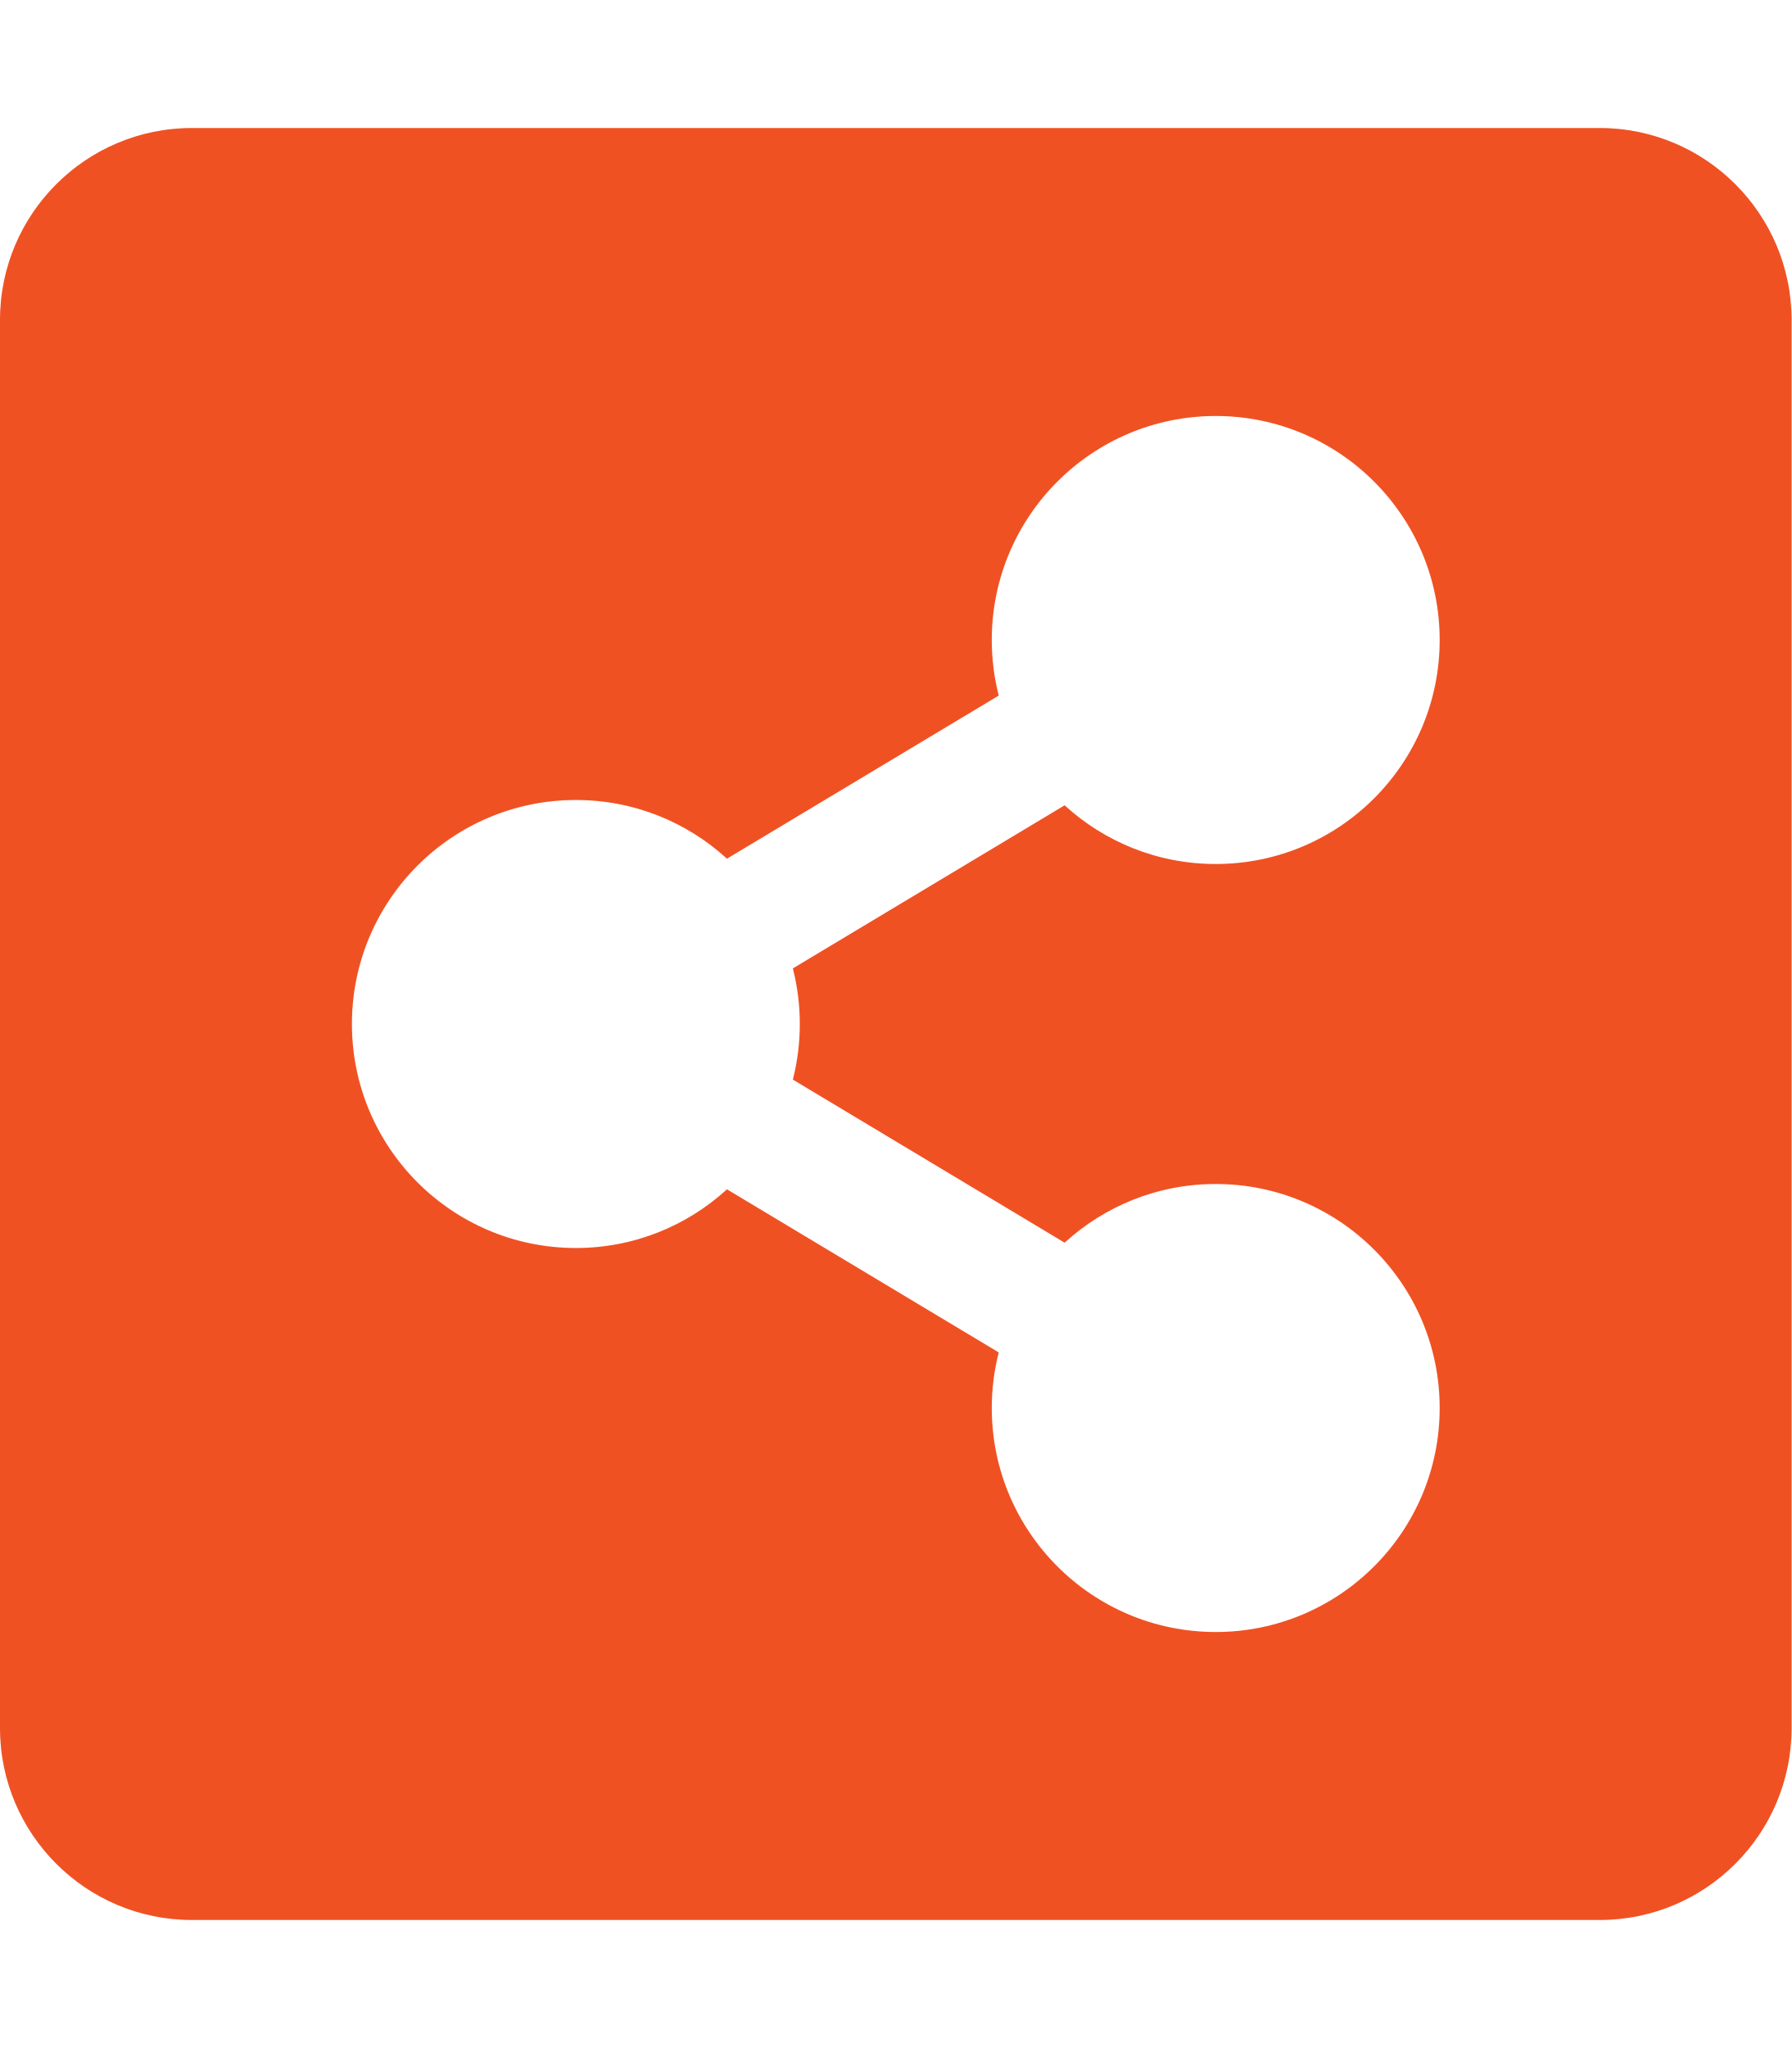
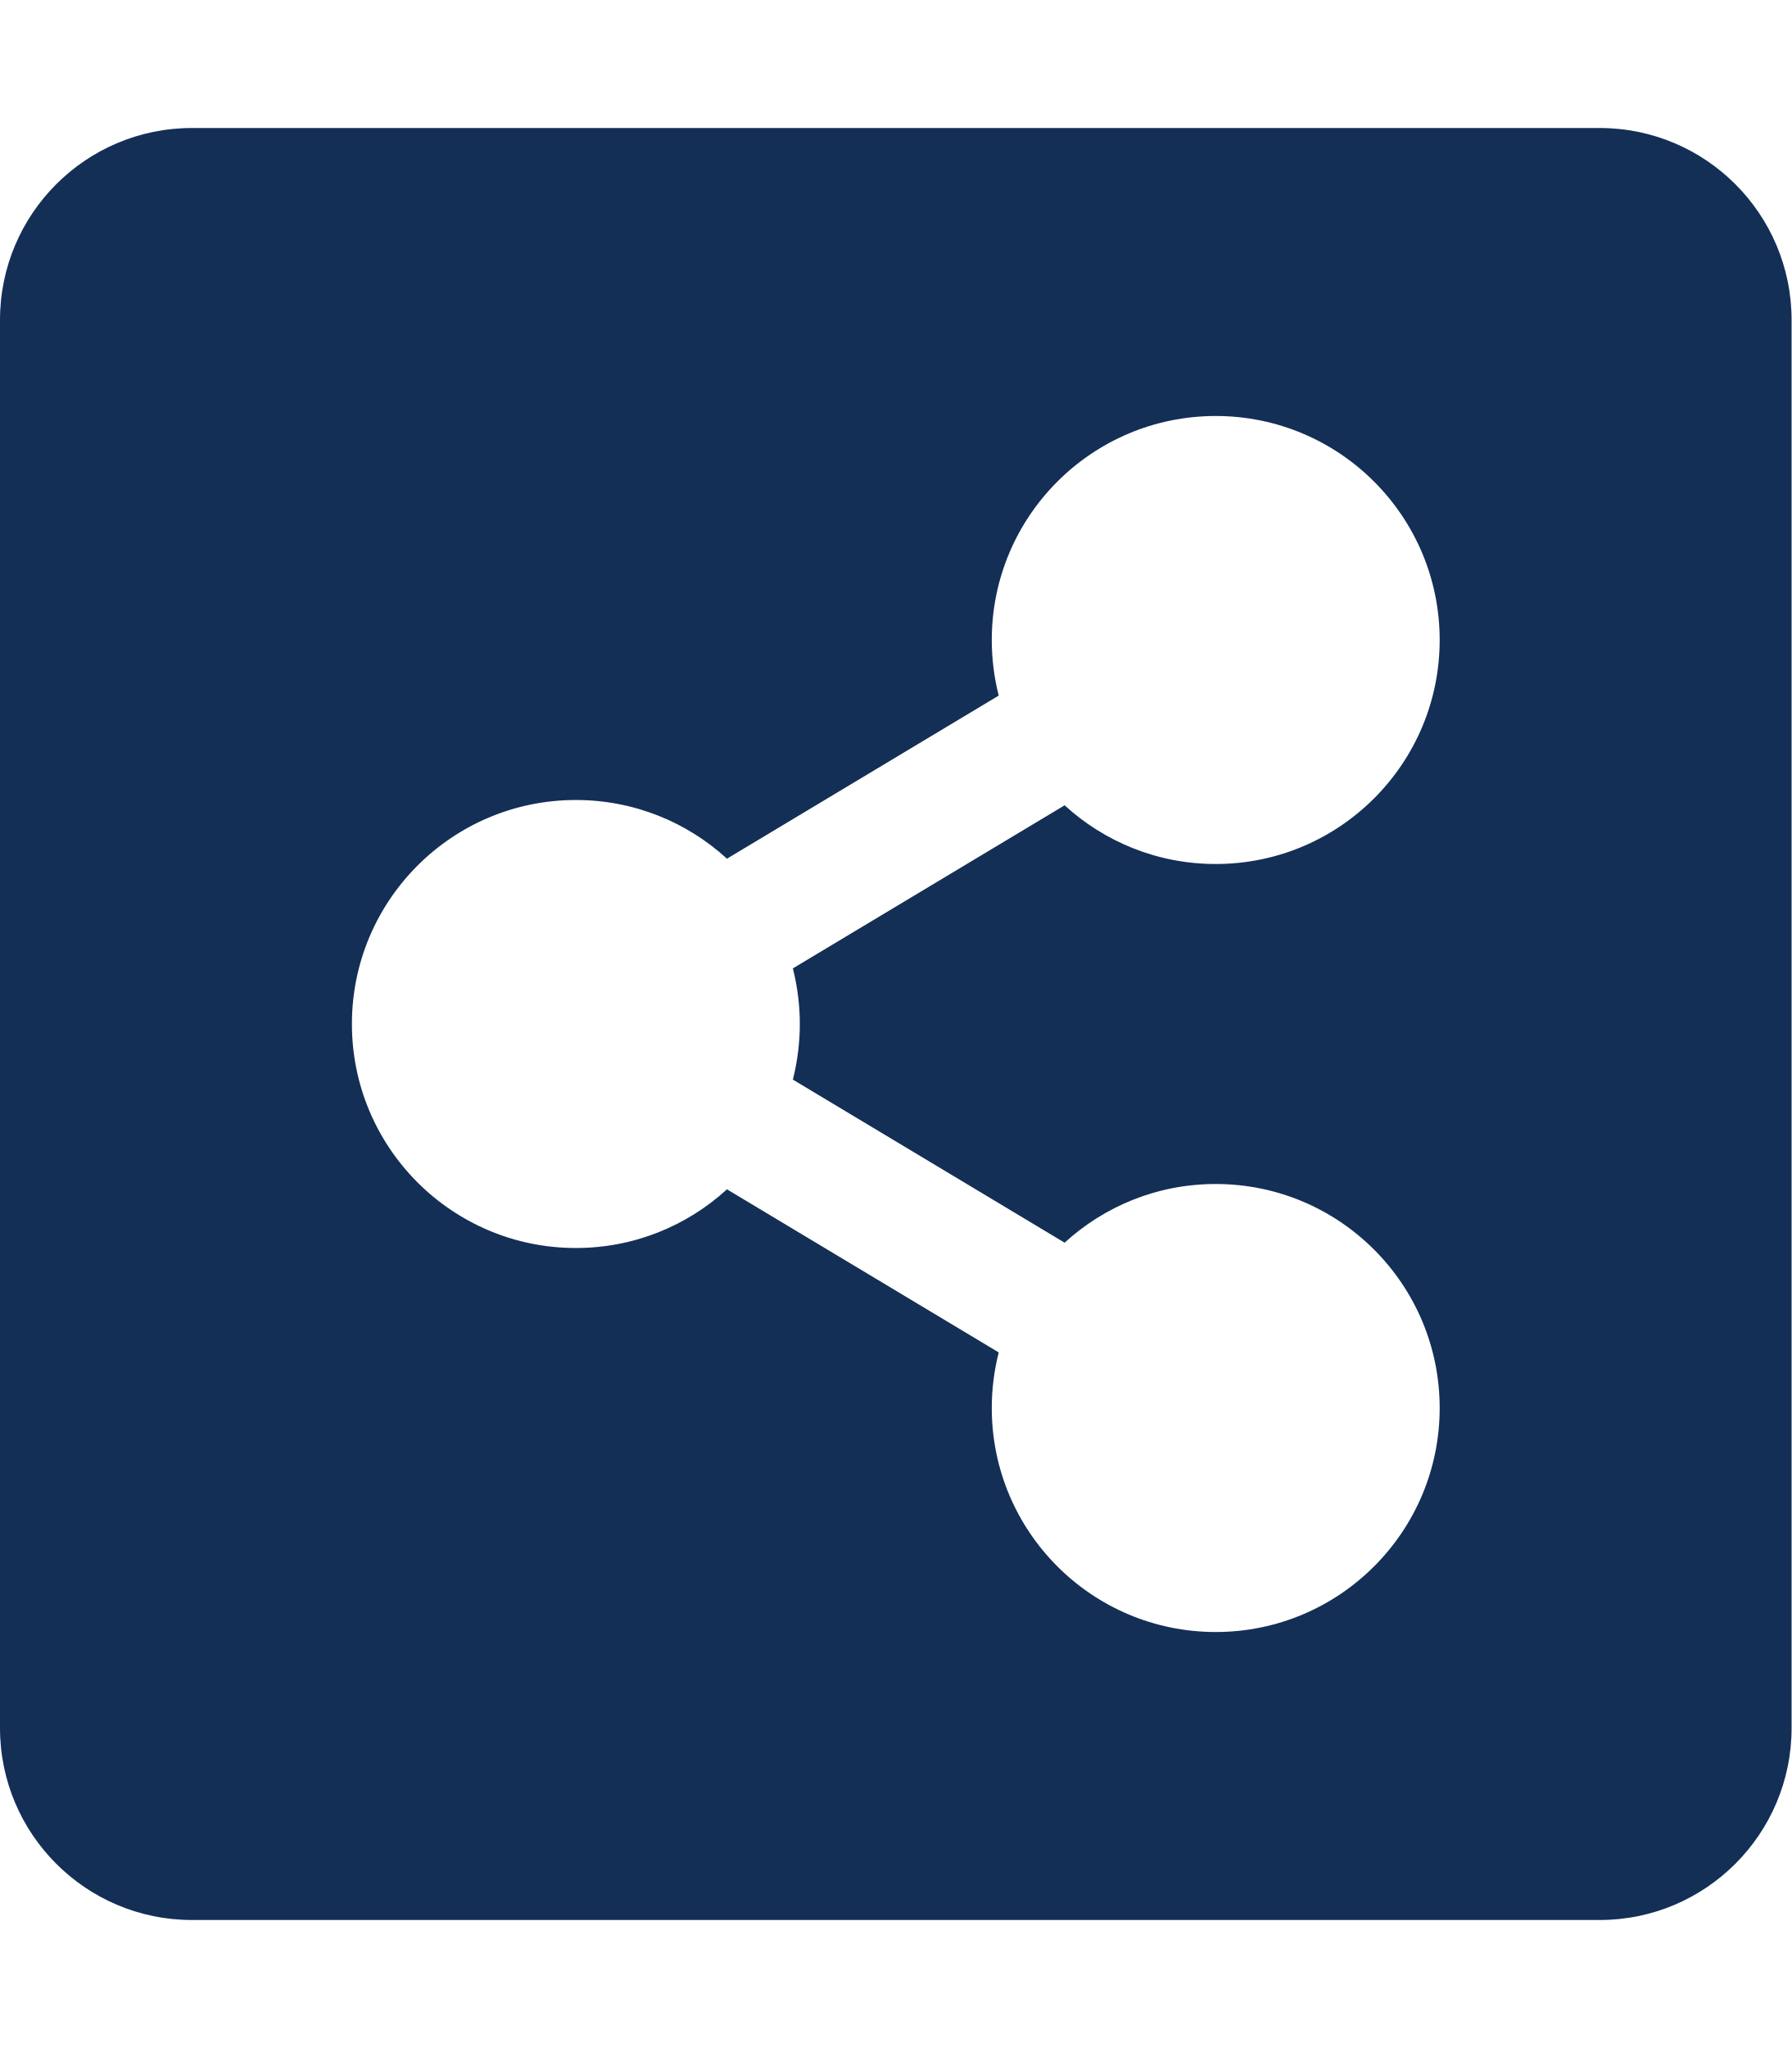
<svg xmlns="http://www.w3.org/2000/svg" viewBox="0 0 448 512">
  <defs>
    <style>
			.icon-fill {
- 				fill: #f05123;
+ 				fill: #142f56;
				opacity: 1;
			}
		</style>
  </defs>
  <path class="icon-fill" d="M448 80v352c0 26.51-21.49 48-48 48H48c-26.51 0-48-21.49-48-48V80c0-26.51 21.49-48 48-48h352c26.51 0 48 21.49 48 48zM304 296c-14.562 0-27.823 5.561-37.783 14.671l-67.958-40.775a56.339 56.339 0 0 0 0-27.793l67.958-40.775C276.177 210.439 289.438 216 304 216c30.928 0 56-25.072 56-56s-25.072-56-56-56-56 25.072-56 56c0 4.797.605 9.453 1.74 13.897l-67.958 40.775C171.823 205.561 158.562 200 144 200c-30.928 0-56 25.072-56 56s25.072 56 56 56c14.562 0 27.823-5.561 37.783-14.671l67.958 40.775a56.088 56.088 0 0 0-1.74 13.897c0 30.928 25.072 56 56 56s56-25.072 56-56C360 321.072 334.928 296 304 296z" />
</svg>
